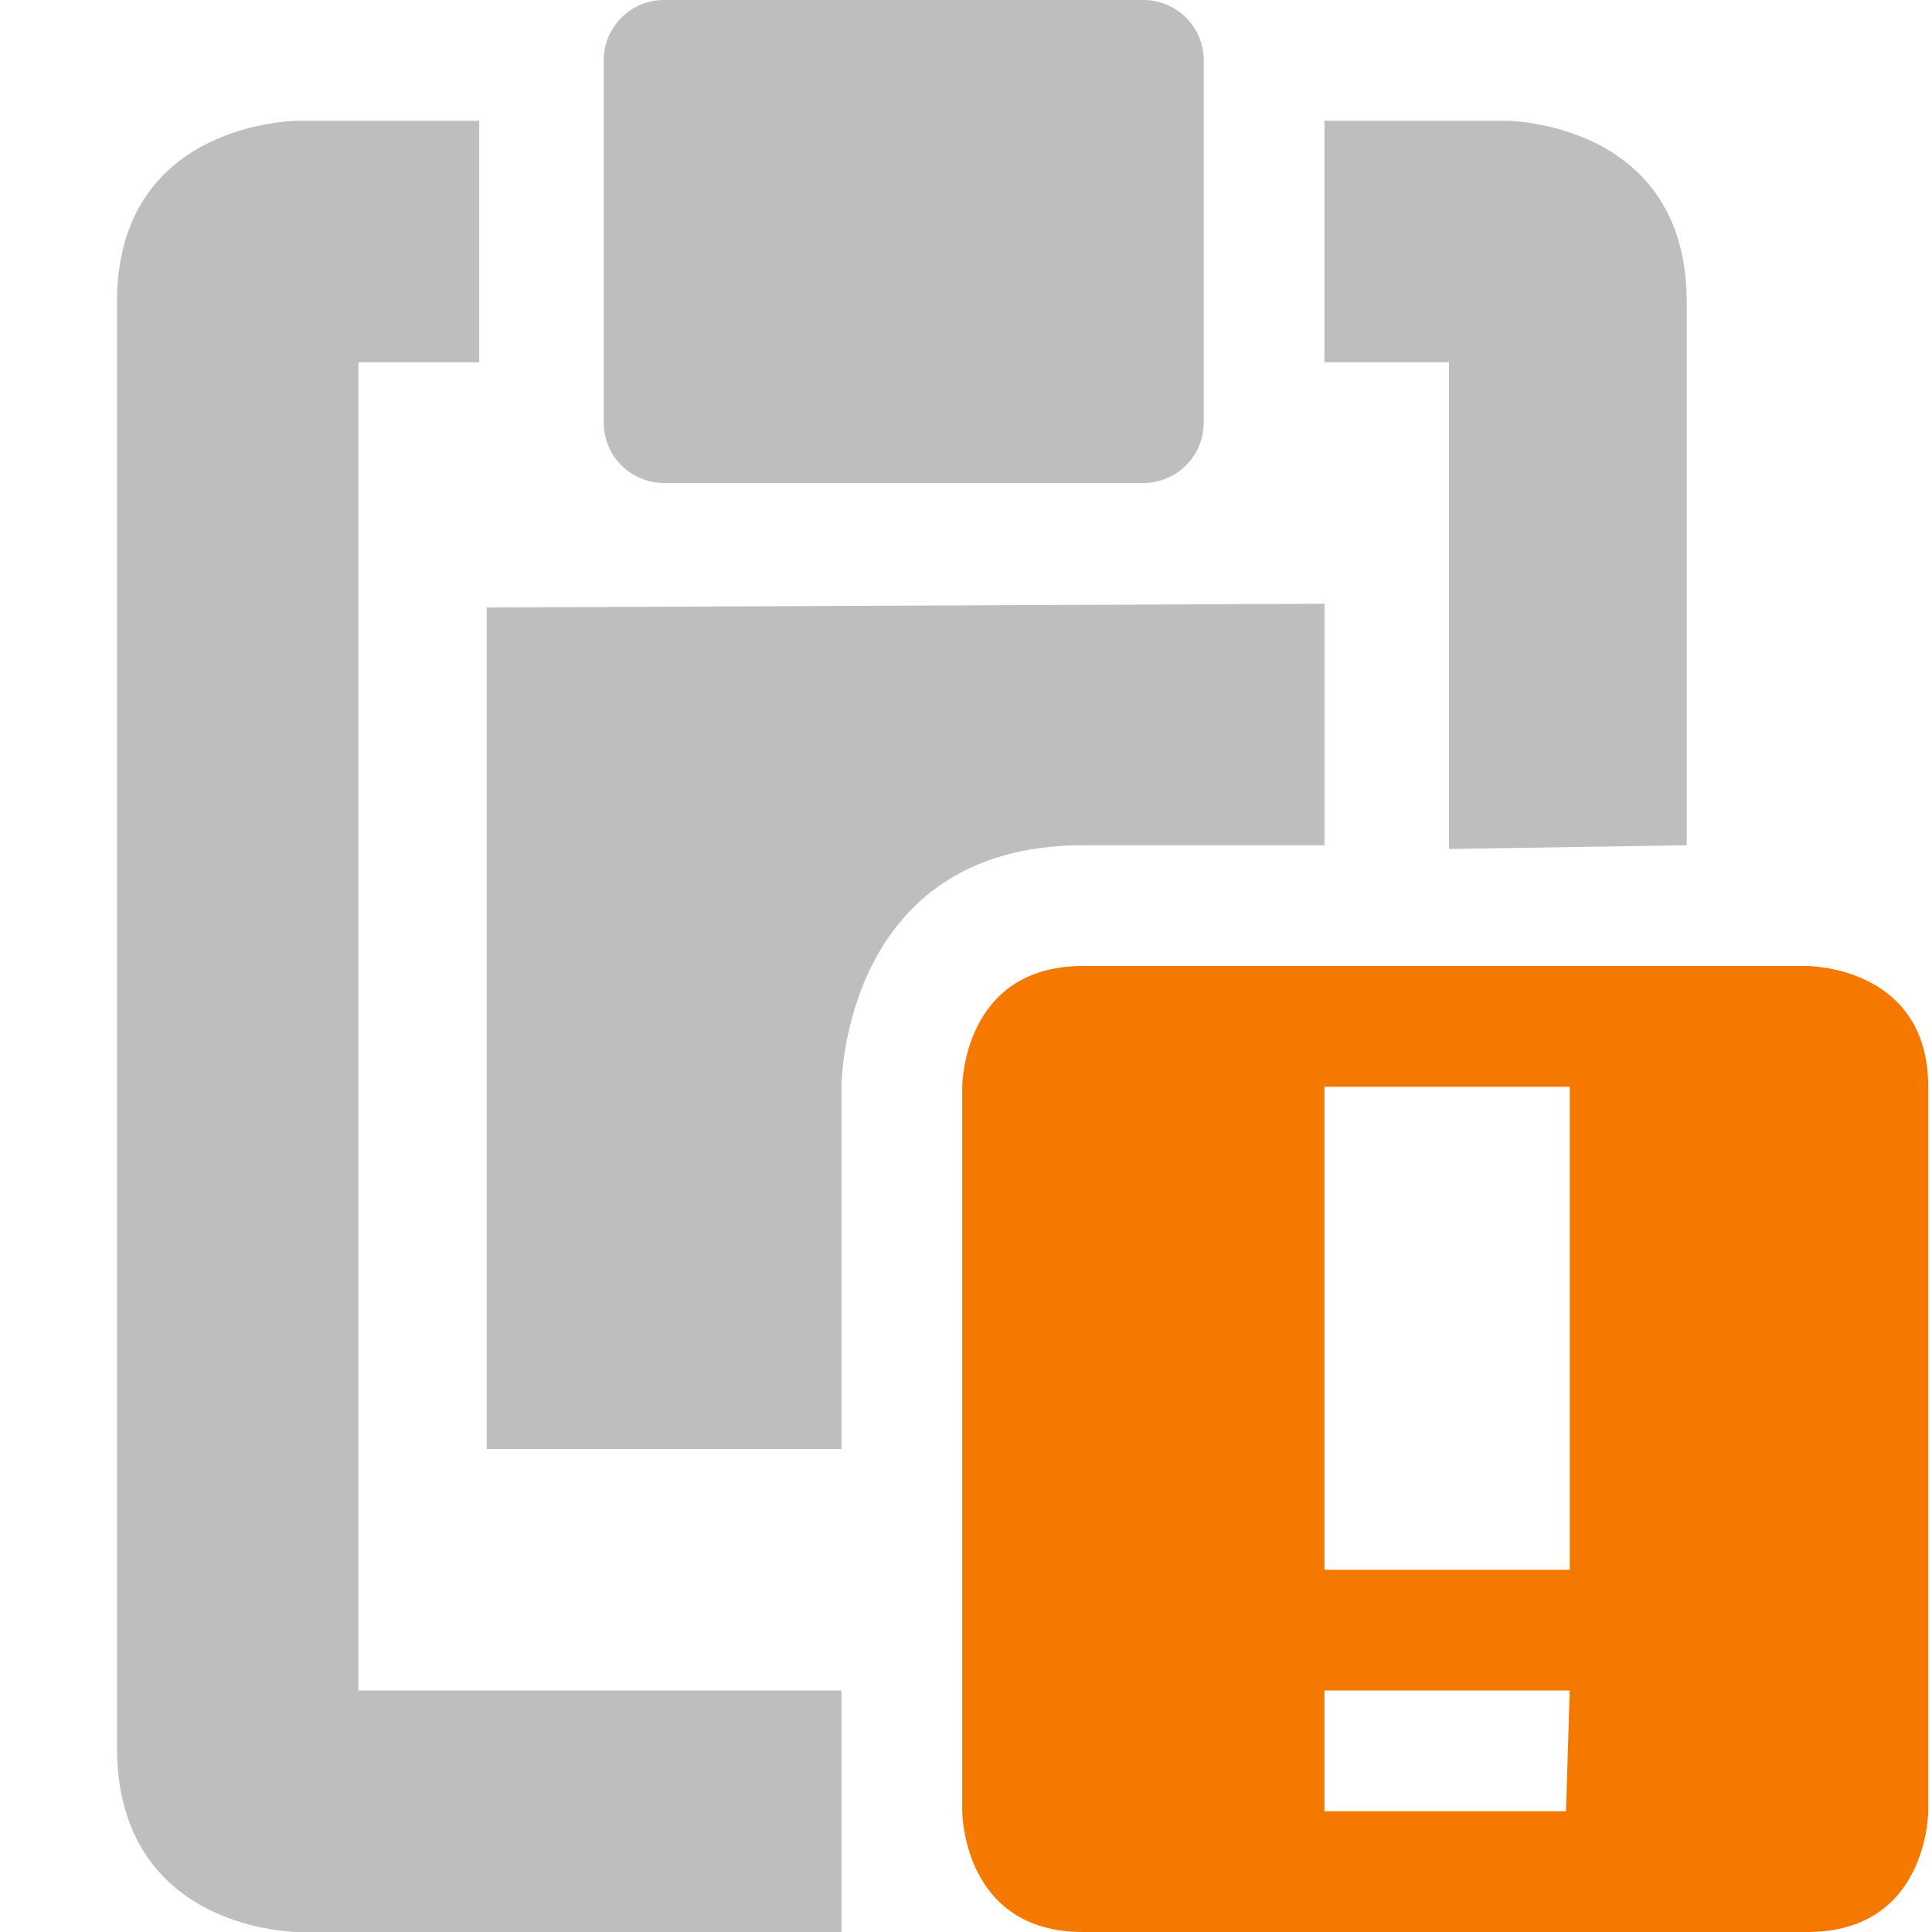
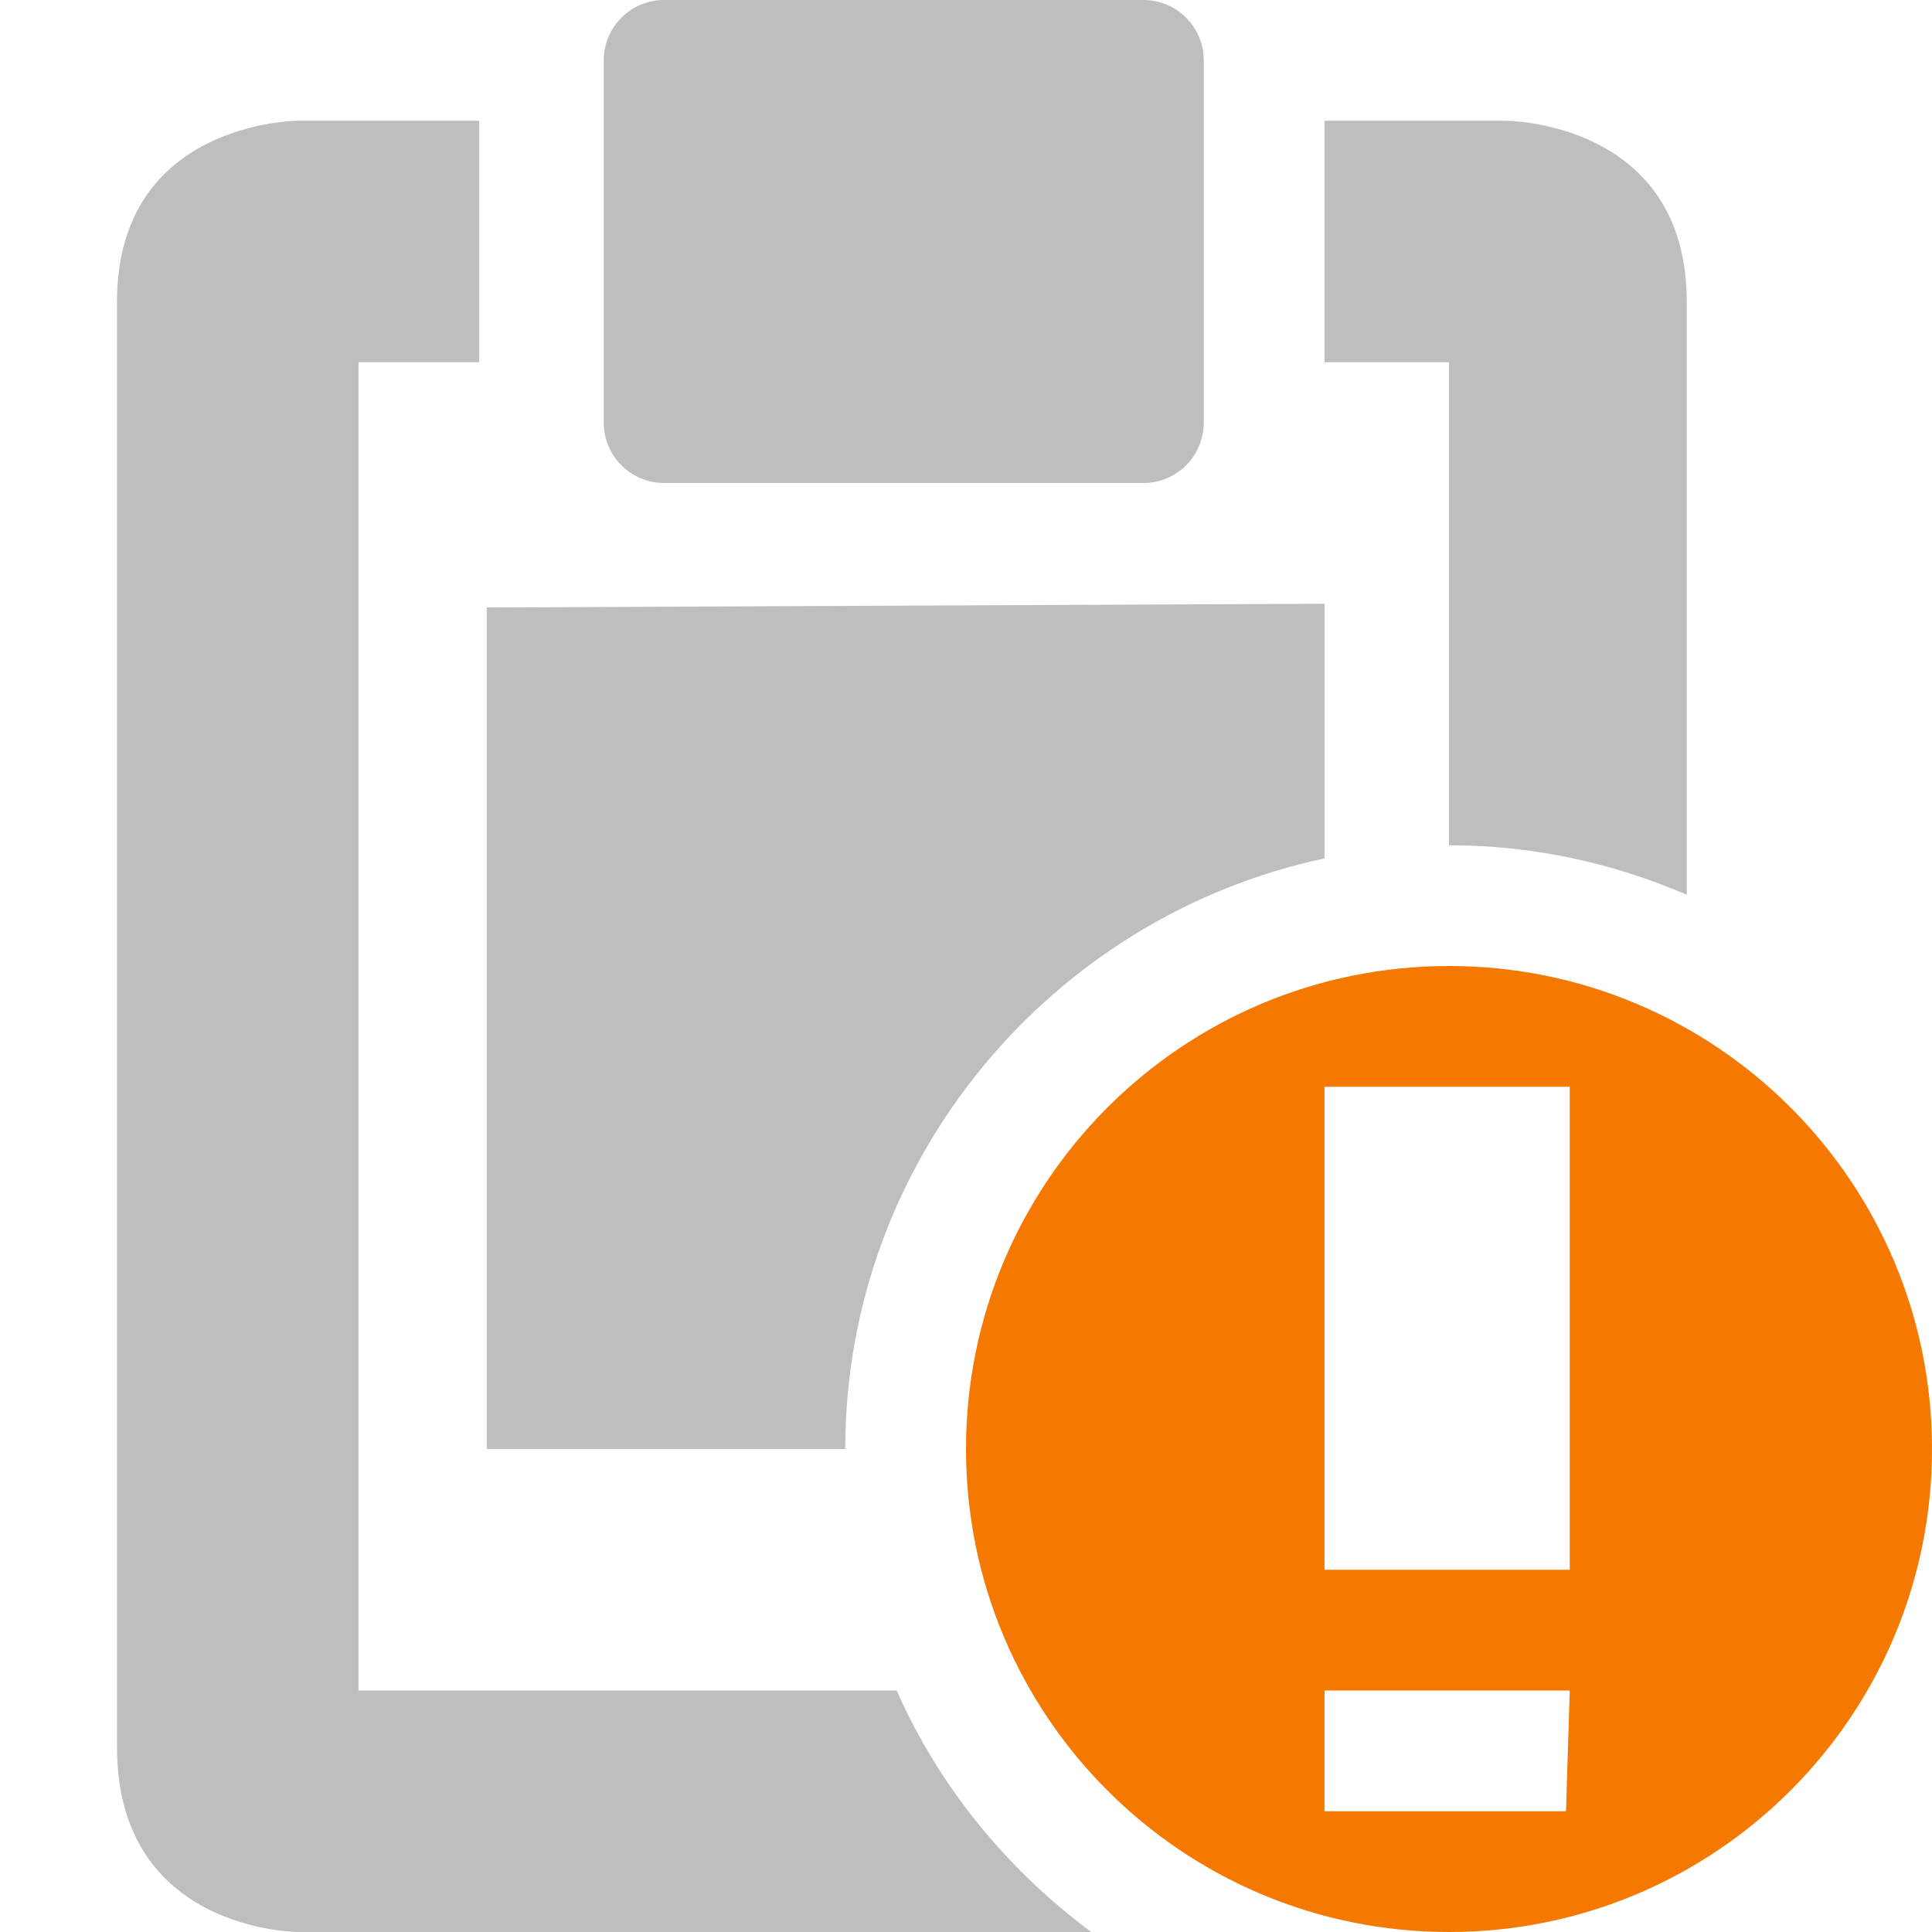
<svg xmlns="http://www.w3.org/2000/svg" height="16" width="16">
-   <g transform="translate(-161.0312 -397)">
-     <path d="m162 399.5v11.969c0 1.531 1.5 1.531 1.5 1.531h4.5v-2h-4v-11h1v-2h-1.5s-1.5 0-1.5 1.5zm10-1.5v2h1.031v4.031l1.969-.031v-4.5c0-1.5-1.5-1.5-1.5-1.5zm-6.938 4.031v6.969l2.938-0v-3.002s0-1.998 2-1.998h2v-2z" fill="#bebebe" />
-     <rect fill="#bebebe" height="4" rx=".5" ry=".5" width="4.969" x="166.031" y="397" />
-     <path d="m170 405c-1 0-1 1-1 1v6s0 1 1 1h6c1 0 1-1 1-1v-6c0-1-1-1-1-1zm2 1 2.031 0v4l-2.031-0zm0 5 2.031 0-.031 1h-2z" fill="#f57900" />
+   <path d="m12 8a4 4 0 0 0 -4 4 4 4 0 0 0 4 4 4 4 0 0 0 4-4 4 4 0 0 0 -4-4zm-1.031 1h2.031v4h-2.031zm0 5h2.031l-.031 1h-2z" fill="#f57900" />
+   <g fill="#bebebe">
+     <path d="m2.469 1s-1.5 0-1.5 1.5v11.969c0 1.531 1.5 1.531 1.5 1.531h6.568c-.695-.517-1.258-1.199-1.611-2h-4.457v-11h1v-2zm8.5 0v2h1.031v4c.699 0 1.363.148 1.969.41v-4.91c0-1.5-1.5-1.5-1.5-1.5zm0 4-6.938.031v6.969h2.969c0-2.396 1.71-4.411 3.969-4.891z" />
+     <rect height="4" rx=".5" ry=".5" width="4.969" x="5" y="0" />
  </g>
</svg>
